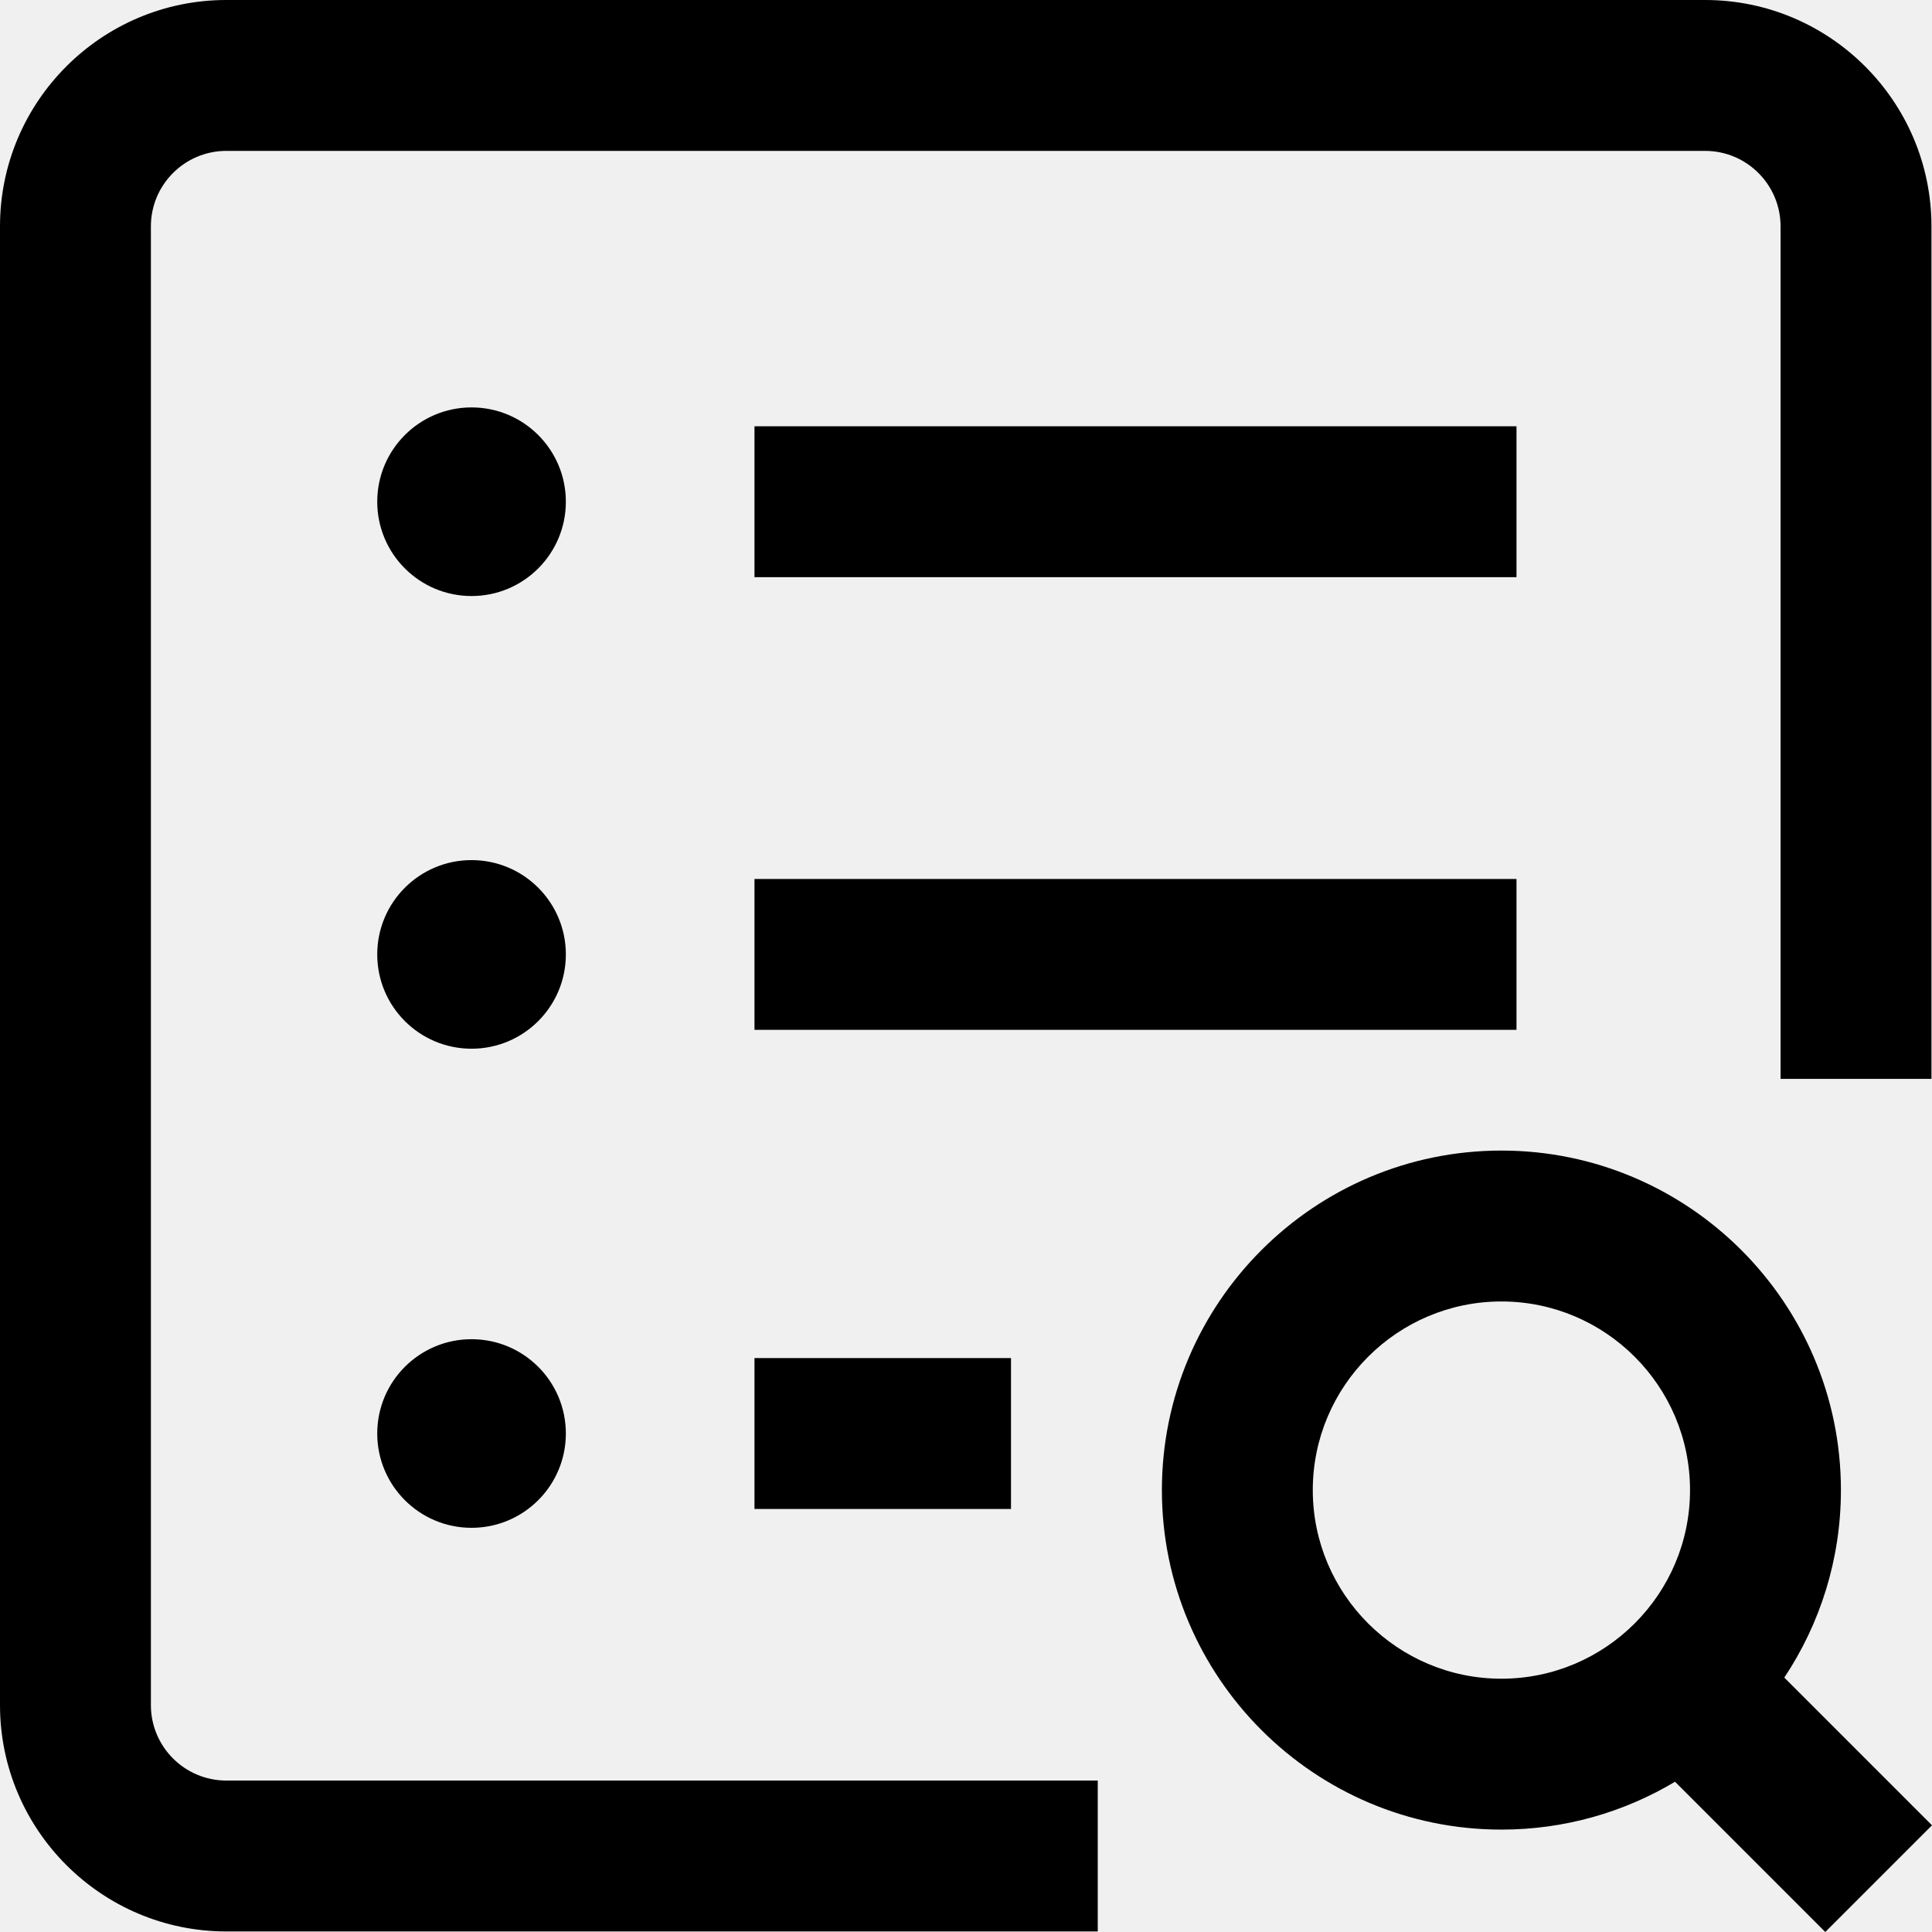
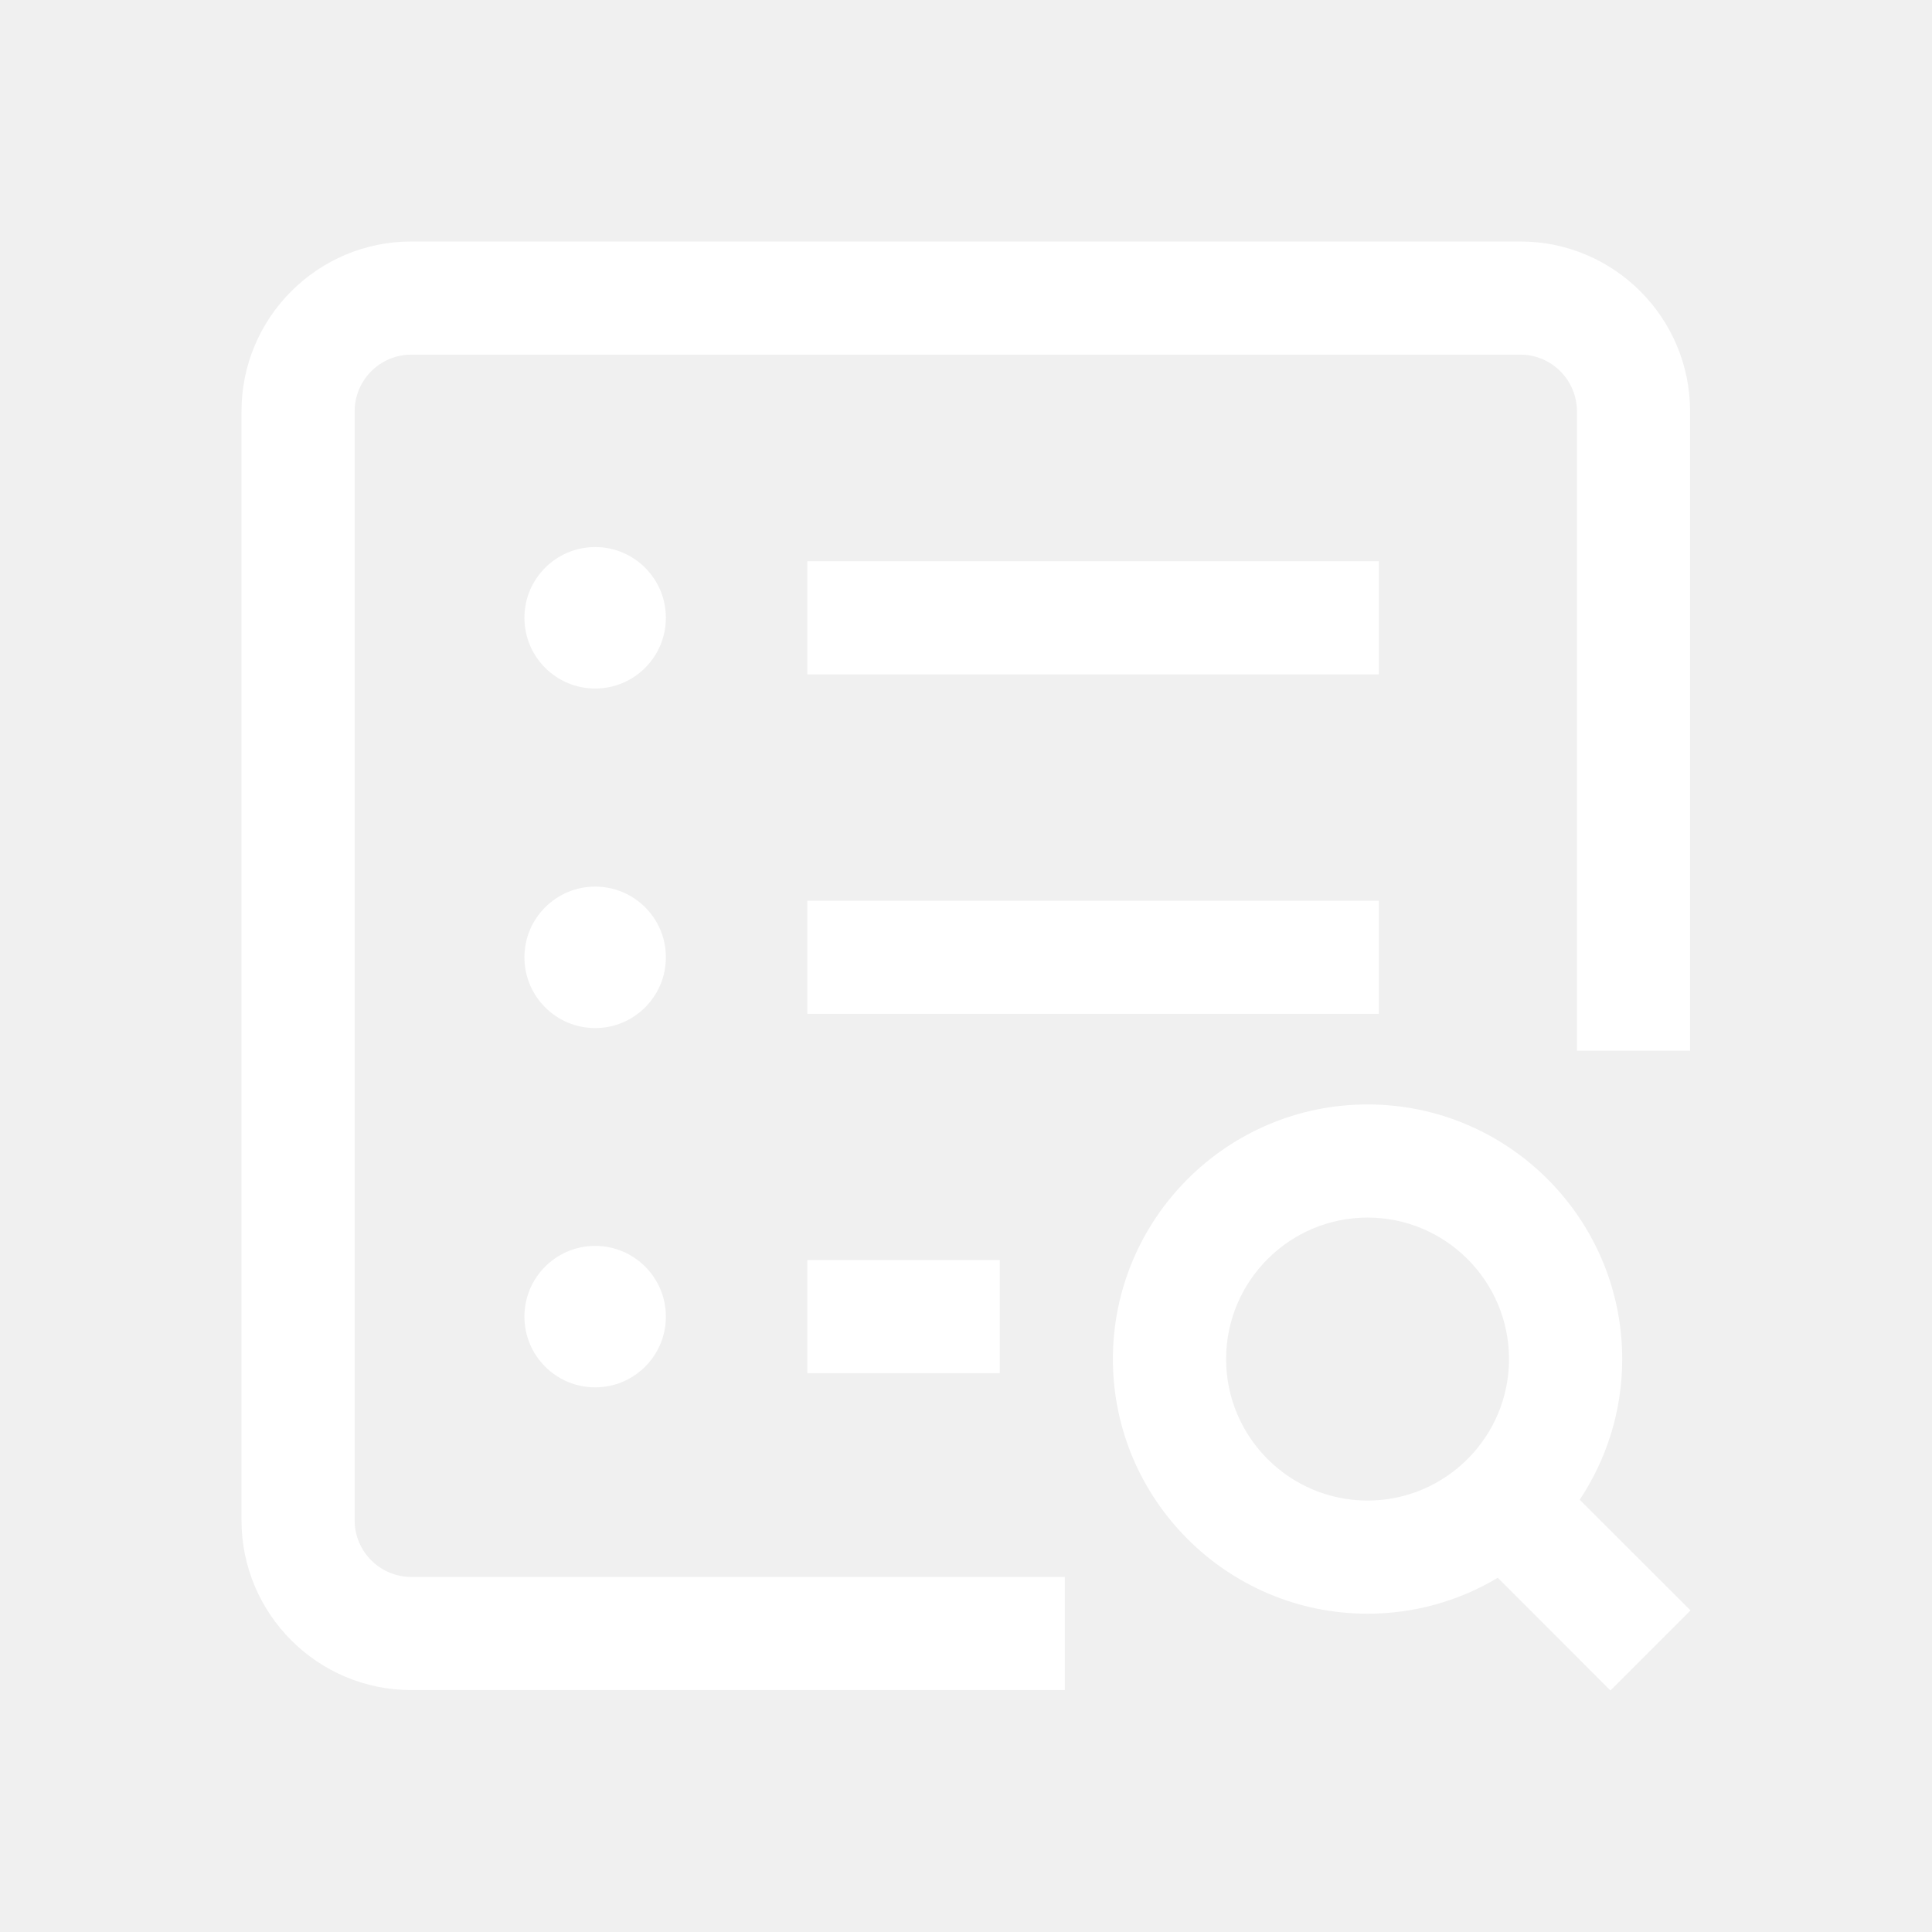
- <svg xmlns="http://www.w3.org/2000/svg" height="512pt" viewBox="0 0 512 512" width="512pt">
-   <path d="m199.945 359.898h67.98v39.988h-67.98zm-74.98-4.996c-13.805 0-24.992 11.188-24.992 24.992 0 13.801 11.188 24.992 24.992 24.992 13.805 0 24.992-11.191 24.992-24.992 0-13.805-11.188-24.992-24.992-24.992zm276.922-121.969h-201.941v39.988h201.941zm-276.922-4.996c-13.805 0-24.992 11.188-24.992 24.992 0 13.805 11.188 24.992 24.992 24.992 13.805 0 24.992-11.188 24.992-24.992 0-13.805-11.188-24.992-24.992-24.992zm276.922-114.969h-201.941v39.988h201.941zm-276.922-5c-13.805 0-24.992 11.191-24.992 24.992 0 13.805 11.188 24.996 24.992 24.996 13.805 0 24.992-11.191 24.992-24.996 0-13.801-11.188-24.992-24.992-24.992zm-84.977 343.906v-391.891c0-11.027 8.969-19.996 19.996-19.996h391.891c11.023 0 19.992 8.969 19.992 19.996v225.938h39.988v-225.938c0-33.074-26.906-59.984-59.98-59.984h-391.891c-33.074 0-59.984 26.91-59.984 59.984v391.891c0 33.074 26.91 59.98 59.984 59.98h230.934v-39.988h-230.934c-11.027 0-19.996-8.969-19.996-19.992zm443.734 60.125-39.82-39.82c-13.473 8.051-29.211 12.684-46.012 12.684-49.613 0-89.977-40.363-89.977-89.973 0-49.613 40.363-89.977 89.977-89.977 49.609 0 89.973 40.363 89.973 89.977 0 18.355-5.531 35.441-15.004 49.691l39.141 39.141zm-85.832-67.125c27.562 0 49.984-22.422 49.984-49.984s-22.422-49.988-49.984-49.988-49.988 22.426-49.988 49.988 22.426 49.984 49.988 49.984zm0 0" />
+ <svg xmlns="http://www.w3.org/2000/svg" width="32" height="32" viewBox="0 0 32 32" fill="none">
+   <path d="M13.372 20.87H16.559V22.745H13.372V20.87ZM9.858 20.636C9.211 20.636 8.686 21.16 8.686 21.808C8.686 22.454 9.211 22.979 9.858 22.979C10.505 22.979 11.029 22.454 11.029 21.808C11.029 21.16 10.505 20.636 9.858 20.636ZM22.838 14.919H13.372V16.793H22.838V14.919ZM9.858 14.685C9.211 14.685 8.686 15.209 8.686 15.856C8.686 16.503 9.211 17.028 9.858 17.028C10.505 17.028 11.029 16.503 11.029 15.856C11.029 15.209 10.505 14.685 9.858 14.685V14.685ZM22.838 9.295H13.372V11.17H22.838V9.295ZM9.858 9.061C9.211 9.061 8.686 9.586 8.686 10.232C8.686 10.88 9.211 11.404 9.858 11.404C10.505 11.404 11.029 10.88 11.029 10.232C11.029 9.586 10.505 9.061 9.858 9.061ZM5.874 25.182V6.812C5.874 6.295 6.295 5.874 6.812 5.874H25.182C25.698 5.874 26.119 6.295 26.119 6.812V17.403H27.993V6.812C27.993 5.261 26.732 4 25.182 4H6.812C5.261 4 4 5.261 4 6.812V25.182C4 26.732 5.261 27.993 6.812 27.993H17.637V26.119H6.812C6.295 26.119 5.874 25.698 5.874 25.182V25.182ZM26.674 28L24.808 26.133C24.176 26.511 23.439 26.728 22.651 26.728C20.326 26.728 18.433 24.836 18.433 22.511C18.433 20.185 20.326 18.293 22.651 18.293C24.977 18.293 26.869 20.185 26.869 22.511C26.869 23.371 26.609 24.172 26.165 24.84L28 26.674L26.674 28ZM22.651 24.854C23.943 24.854 24.994 23.802 24.994 22.511C24.994 21.218 23.943 20.167 22.651 20.167C21.359 20.167 20.308 21.218 20.308 22.511C20.308 23.802 21.359 24.854 22.651 24.854Z" fill="white" />
</svg>
